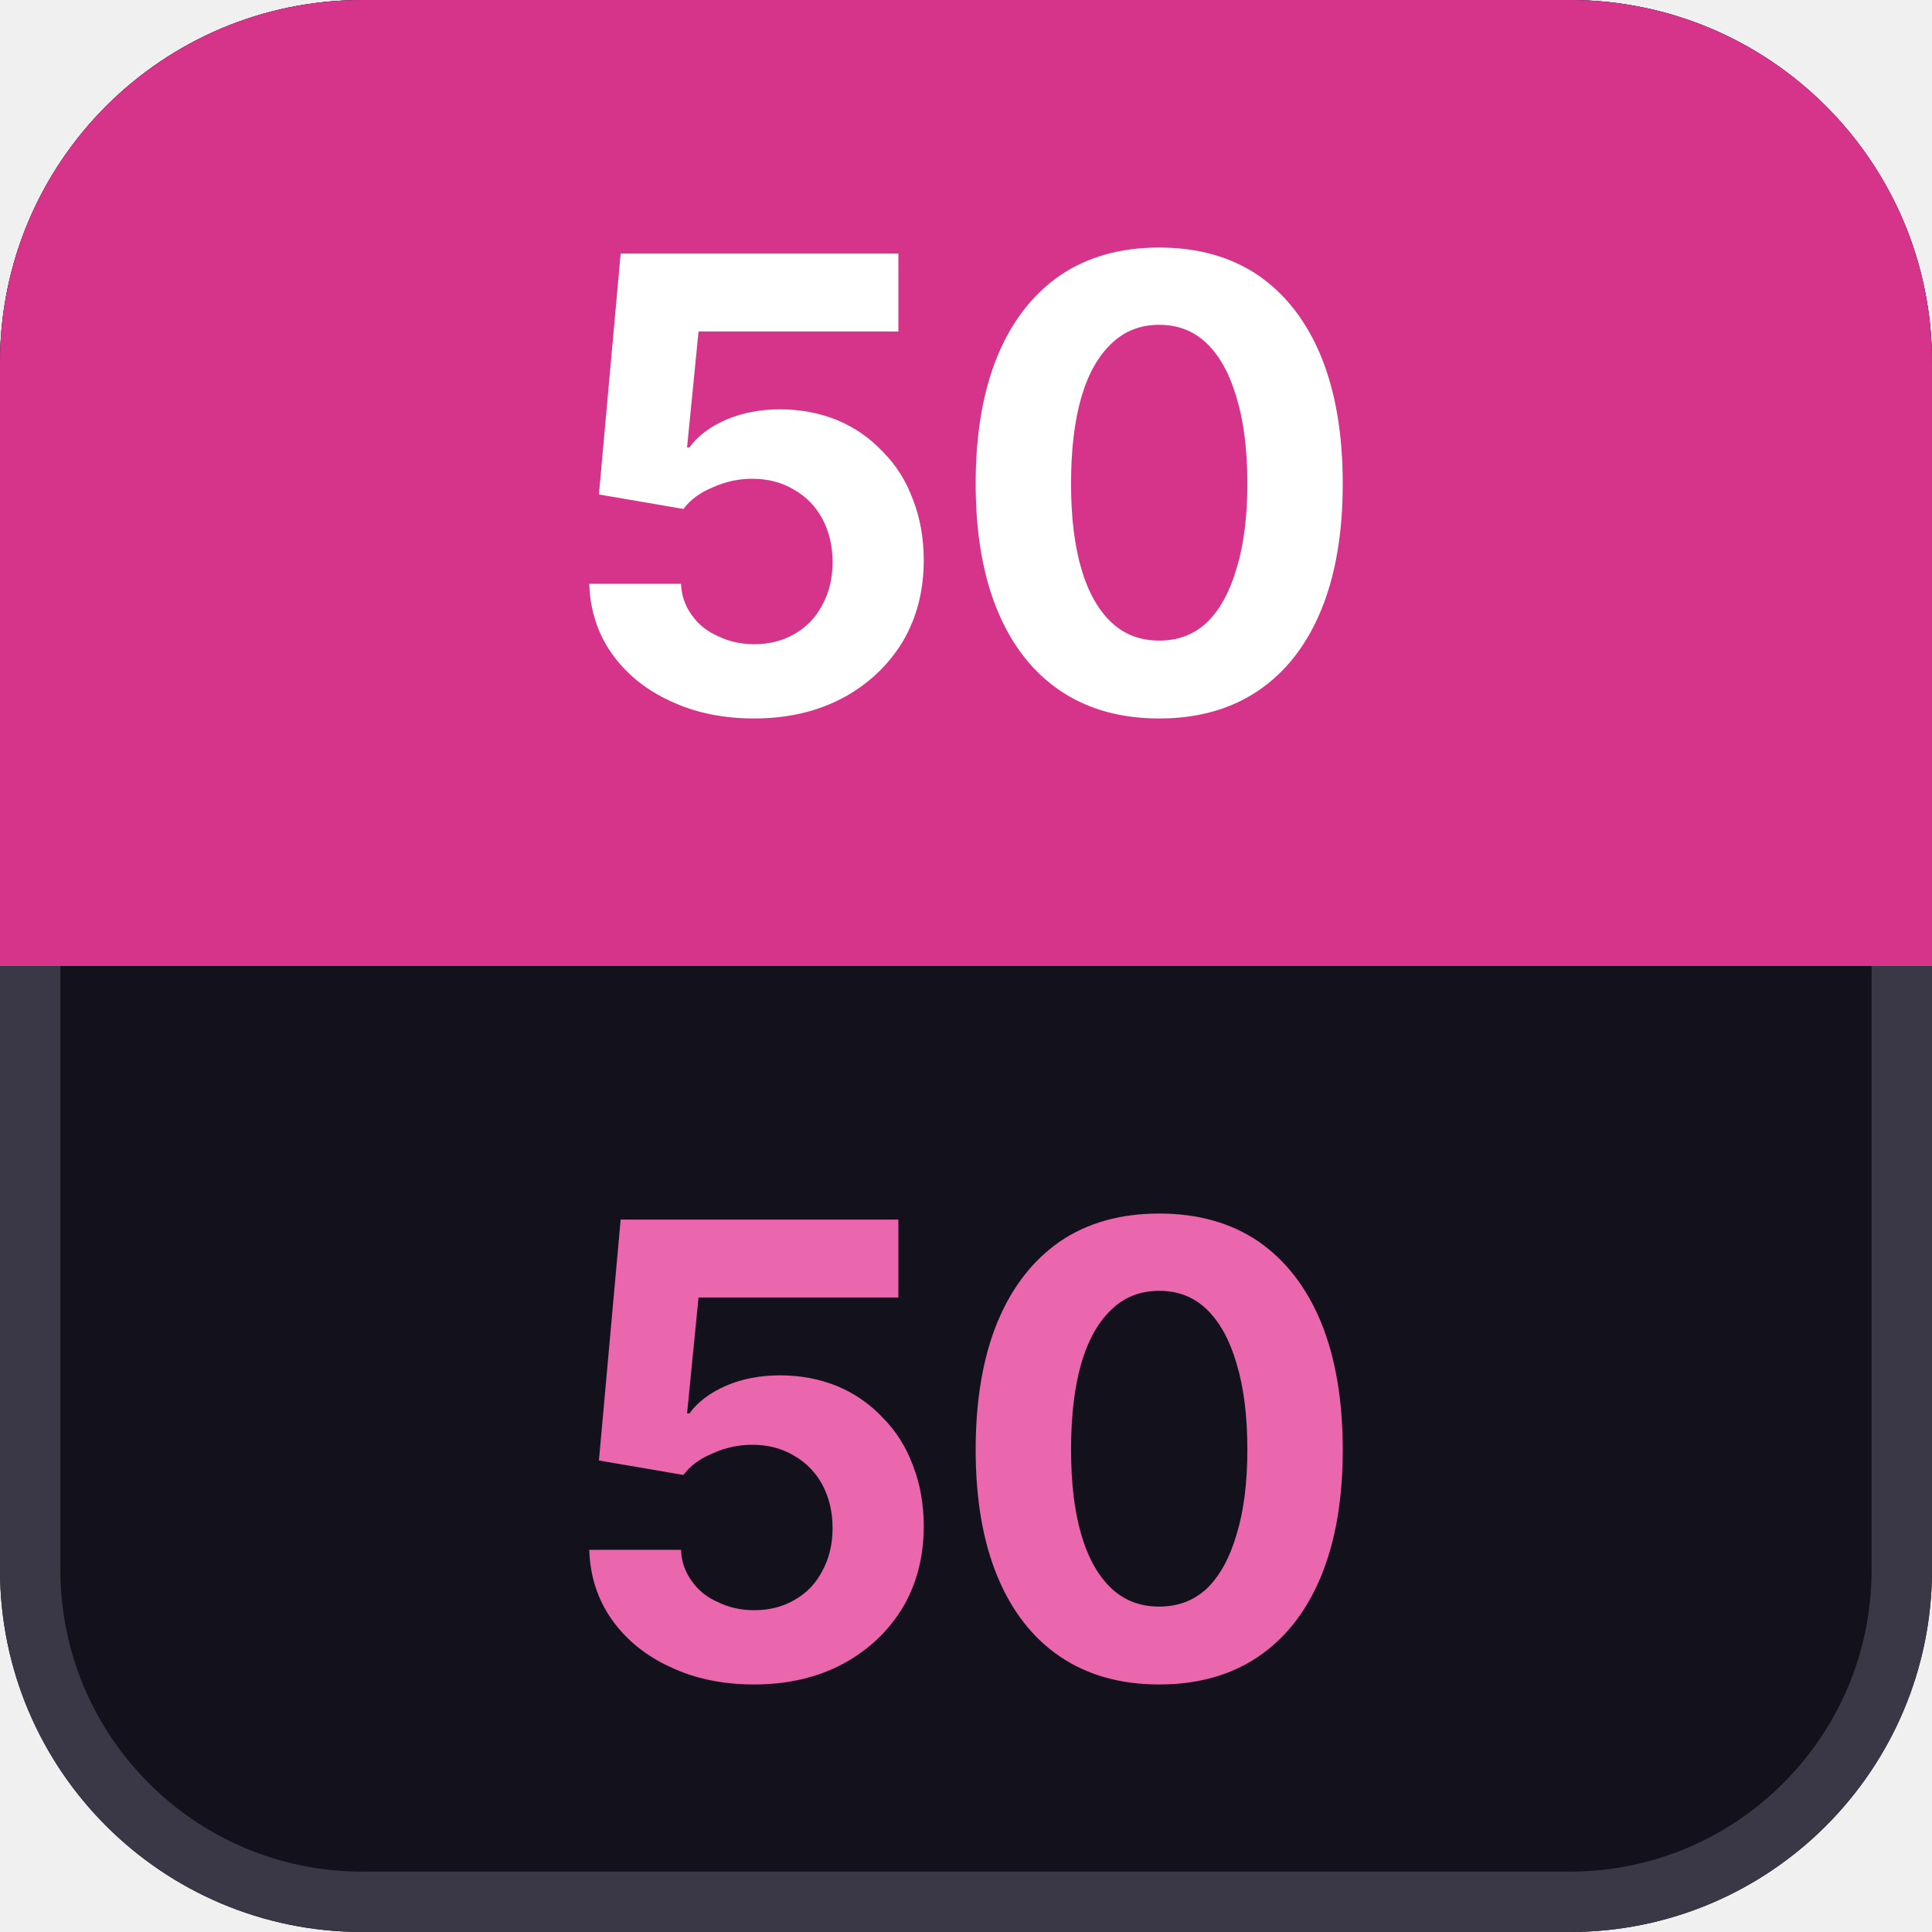
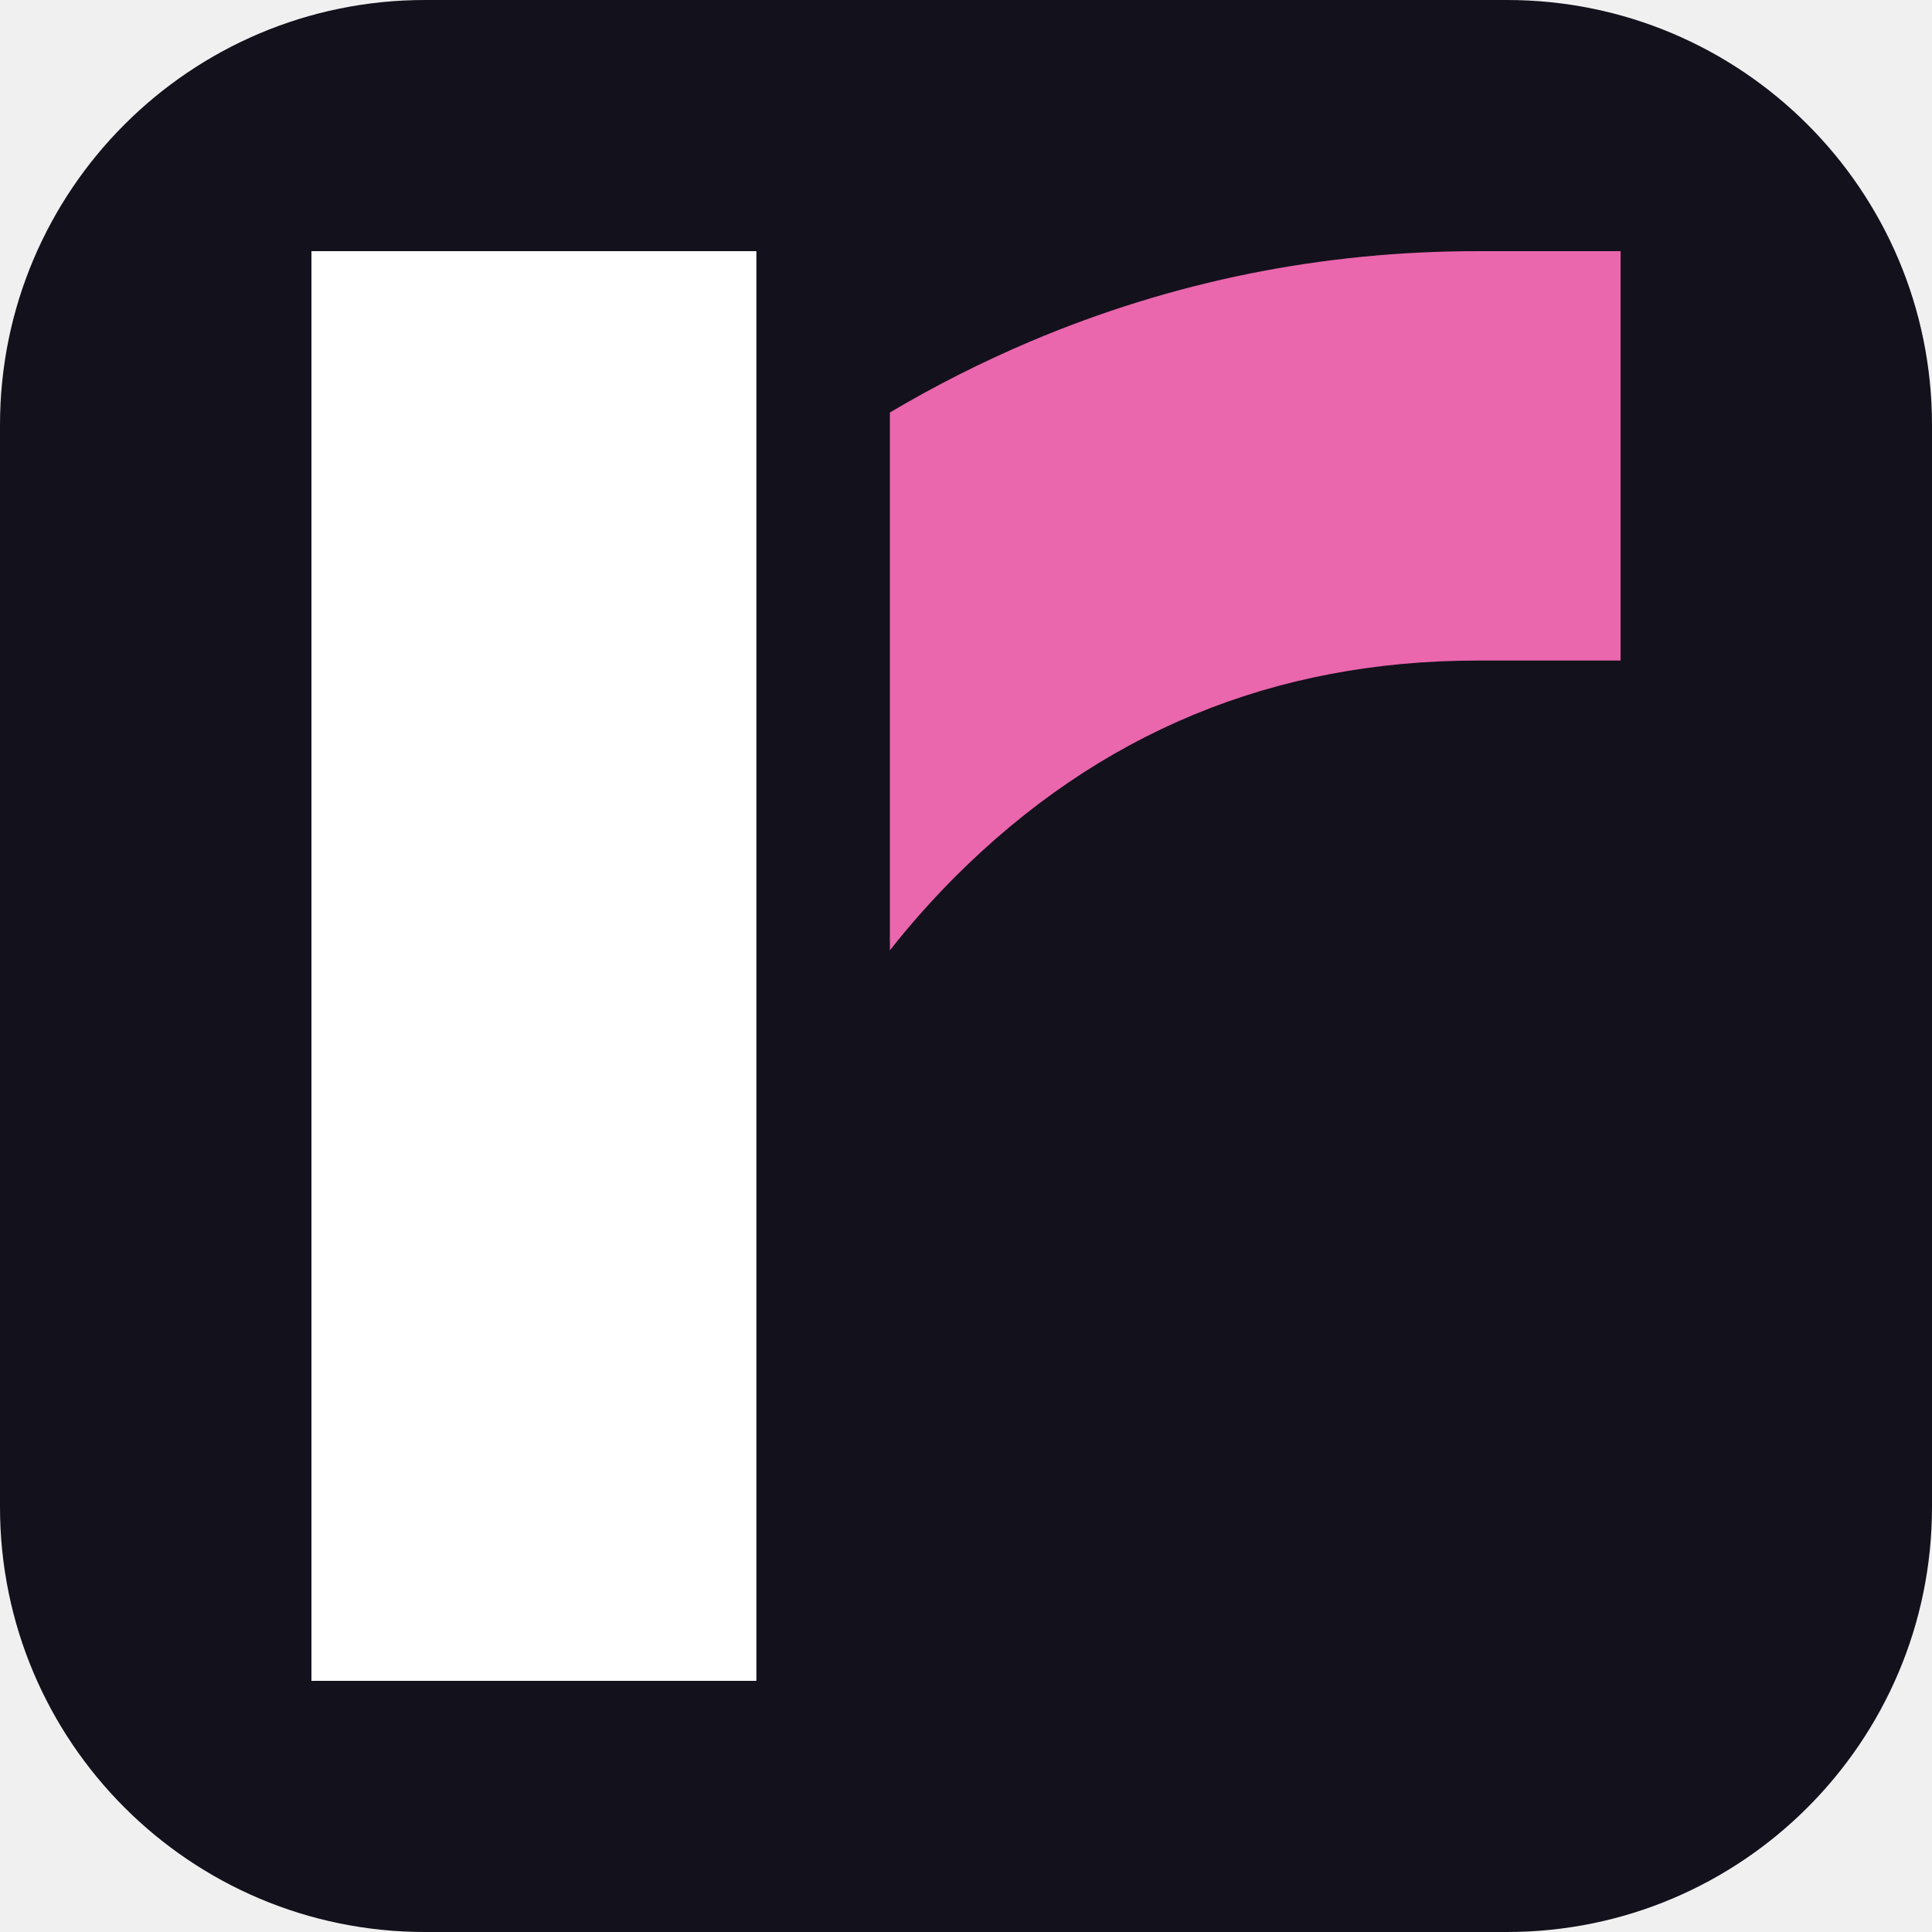
- <svg xmlns="http://www.w3.org/2000/svg" viewBox="0 0 32 32" width="32" height="32">
-   <defs>
-     <clipPath id="f5050">
-       <rect width="32" height="32" rx="6" />
-     </clipPath>
-   </defs>
-   <g clip-path="url(#f5050)">
-     <rect width="32" height="32" fill="#13111c" />
-     <rect x="0.5" y="0.5" width="31" height="31" rx="5.5" fill="none" stroke="#3a3846" />
-     <rect width="32" height="16" fill="#d5348a" />
-     <path fill="#ffffff" d="M12.49 11.9Q11.71 11.9 11.1 11.61Q10.49 11.33 10.13 10.82Q9.78 10.32 9.76 9.67H11.28Q11.29 9.96 11.46 10.19Q11.62 10.42 11.9 10.54Q12.17 10.67 12.49 10.67Q12.87 10.67 13.16 10.5Q13.46 10.33 13.62 10.02Q13.79 9.71 13.79 9.31Q13.79 8.91 13.62 8.59Q13.45 8.28 13.15 8.11Q12.85 7.93 12.46 7.93Q12.12 7.93 11.81 8.07Q11.49 8.2 11.32 8.43L9.92 8.19L10.28 4.2H14.88V5.49H11.57L11.38 7.41H11.42Q11.62 7.13 12.03 6.95Q12.43 6.78 12.92 6.78Q13.43 6.78 13.87 6.96Q14.3 7.14 14.62 7.48Q14.95 7.81 15.12 8.27Q15.3 8.73 15.3 9.28Q15.3 10.04 14.95 10.63Q14.59 11.22 13.96 11.56Q13.32 11.9 12.49 11.9ZM19.2 11.9Q18.24 11.9 17.56 11.44Q16.88 10.98 16.52 10.11Q16.16 9.24 16.16 8.01Q16.16 6.78 16.52 5.9Q16.88 5.03 17.56 4.56Q18.24 4.1 19.2 4.1Q20.16 4.1 20.84 4.56Q21.52 5.03 21.88 5.9Q22.24 6.78 22.24 8.01Q22.24 9.24 21.88 10.11Q21.52 10.98 20.84 11.44Q20.16 11.9 19.2 11.9ZM19.2 10.61Q19.67 10.61 19.99 10.31Q20.31 10 20.48 9.42Q20.66 8.84 20.66 8.01Q20.66 7.17 20.48 6.58Q20.31 6 19.99 5.69Q19.67 5.38 19.2 5.38Q18.73 5.38 18.41 5.69Q18.08 6 17.91 6.58Q17.74 7.17 17.74 8.01Q17.74 8.84 17.91 9.42Q18.08 10 18.41 10.31Q18.73 10.61 19.2 10.61Z" />
-     <path fill="#ea66ad" d="M12.49 27.9Q11.71 27.9 11.1 27.61Q10.49 27.33 10.13 26.82Q9.78 26.32 9.76 25.67H11.28Q11.29 25.96 11.46 26.19Q11.62 26.42 11.9 26.54Q12.17 26.67 12.49 26.67Q12.87 26.67 13.16 26.5Q13.46 26.33 13.62 26.02Q13.79 25.71 13.79 25.31Q13.79 24.91 13.62 24.59Q13.45 24.28 13.15 24.11Q12.85 23.93 12.46 23.93Q12.12 23.93 11.81 24.07Q11.49 24.2 11.32 24.43L9.92 24.19L10.28 20.2H14.88V21.49H11.57L11.38 23.41H11.42Q11.62 23.13 12.03 22.95Q12.43 22.78 12.92 22.78Q13.43 22.78 13.87 22.96Q14.3 23.14 14.62 23.48Q14.95 23.81 15.12 24.27Q15.3 24.73 15.3 25.28Q15.3 26.04 14.95 26.63Q14.59 27.22 13.96 27.56Q13.32 27.9 12.49 27.9ZM19.2 27.9Q18.24 27.9 17.56 27.44Q16.88 26.98 16.52 26.11Q16.16 25.24 16.16 24.01Q16.16 22.78 16.52 21.9Q16.88 21.03 17.56 20.56Q18.24 20.1 19.2 20.1Q20.16 20.1 20.84 20.56Q21.52 21.03 21.88 21.9Q22.24 22.78 22.24 24.01Q22.24 25.24 21.88 26.11Q21.52 26.98 20.84 27.44Q20.16 27.9 19.2 27.9ZM19.2 26.61Q19.67 26.61 19.99 26.31Q20.31 26 20.48 25.42Q20.66 24.84 20.66 24.01Q20.66 23.17 20.48 22.58Q20.31 22 19.99 21.69Q19.67 21.38 19.2 21.38Q18.73 21.38 18.41 21.69Q18.08 22 17.91 22.58Q17.74 23.17 17.74 24.01Q17.74 24.84 17.91 25.42Q18.08 26 18.41 26.31Q18.73 26.61 19.2 26.61Z" />
-   </g>
+ <svg xmlns="http://www.w3.org/2000/svg" viewBox="0 0 100 100" width="100" height="100" role="img">
+   <rect width="100" height="100" rx="22" fill="#13111c" />
+   <path fill="#ffffff" fill-rule="evenodd" d="M16.12 13H39.15V87H16.12Z" />
+   <path fill="#ea66ad" fill-rule="evenodd" d="M46.06 49.19V21.35Q49.55 19.28 53.34 17.67Q64.39 13 76.48 13L83.88 13V34.19L76.48 34.19Q60.63 34.19 49.43 45.39Q47.6 47.23 46.06 49.19Z" />
</svg>
